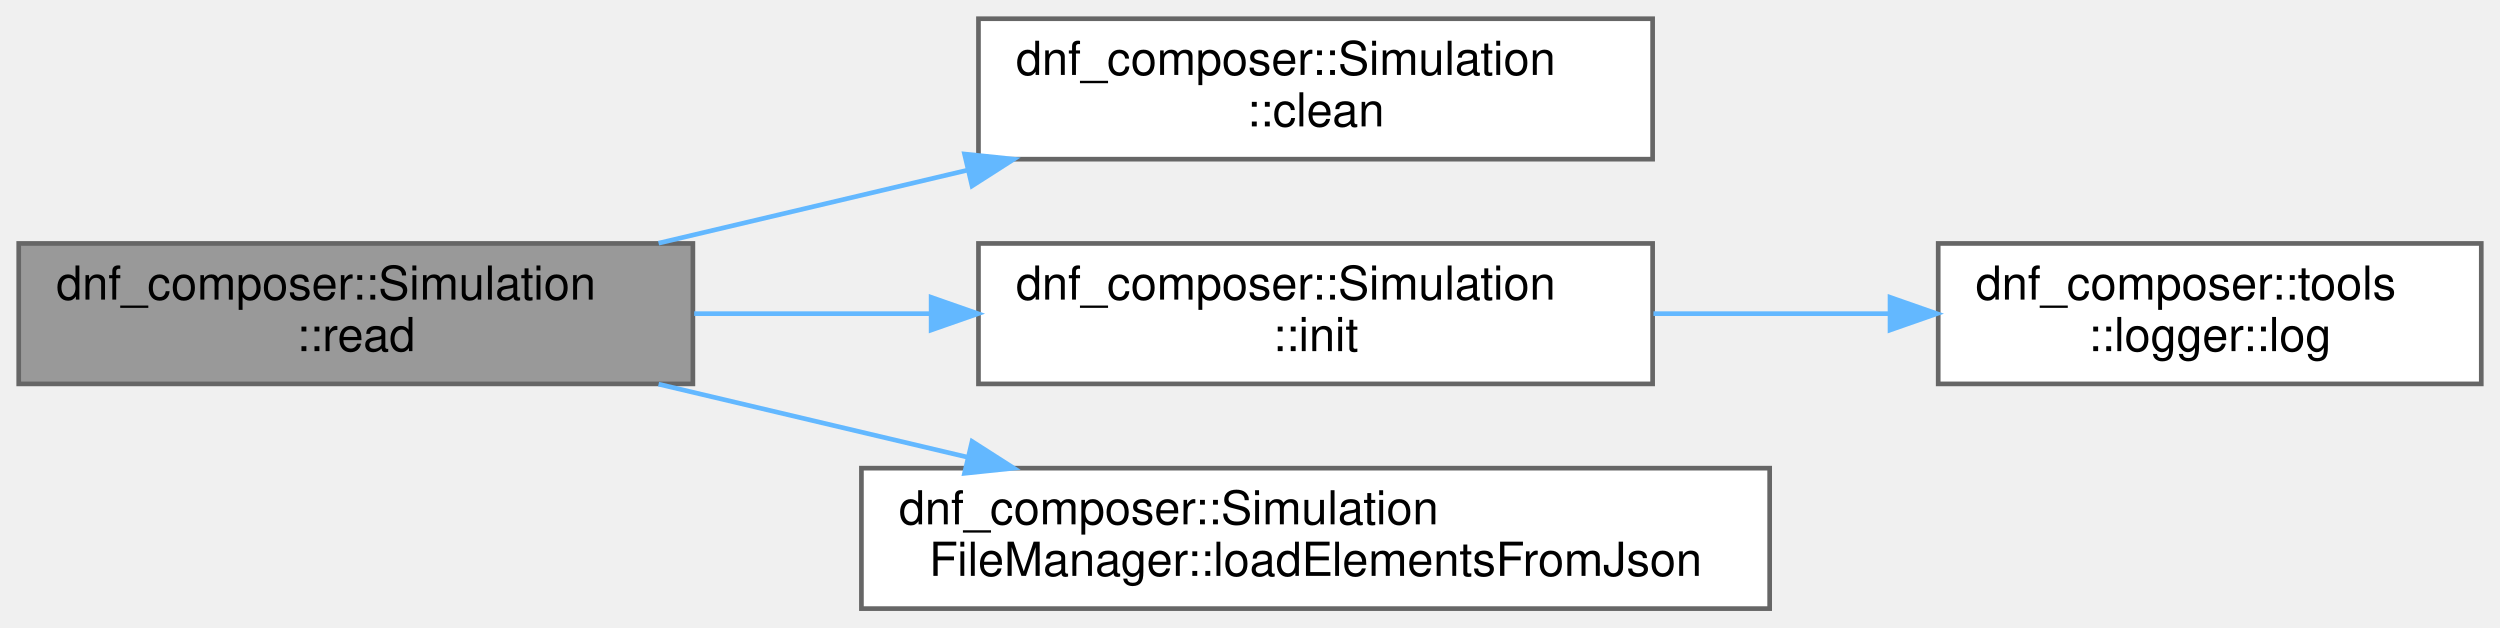
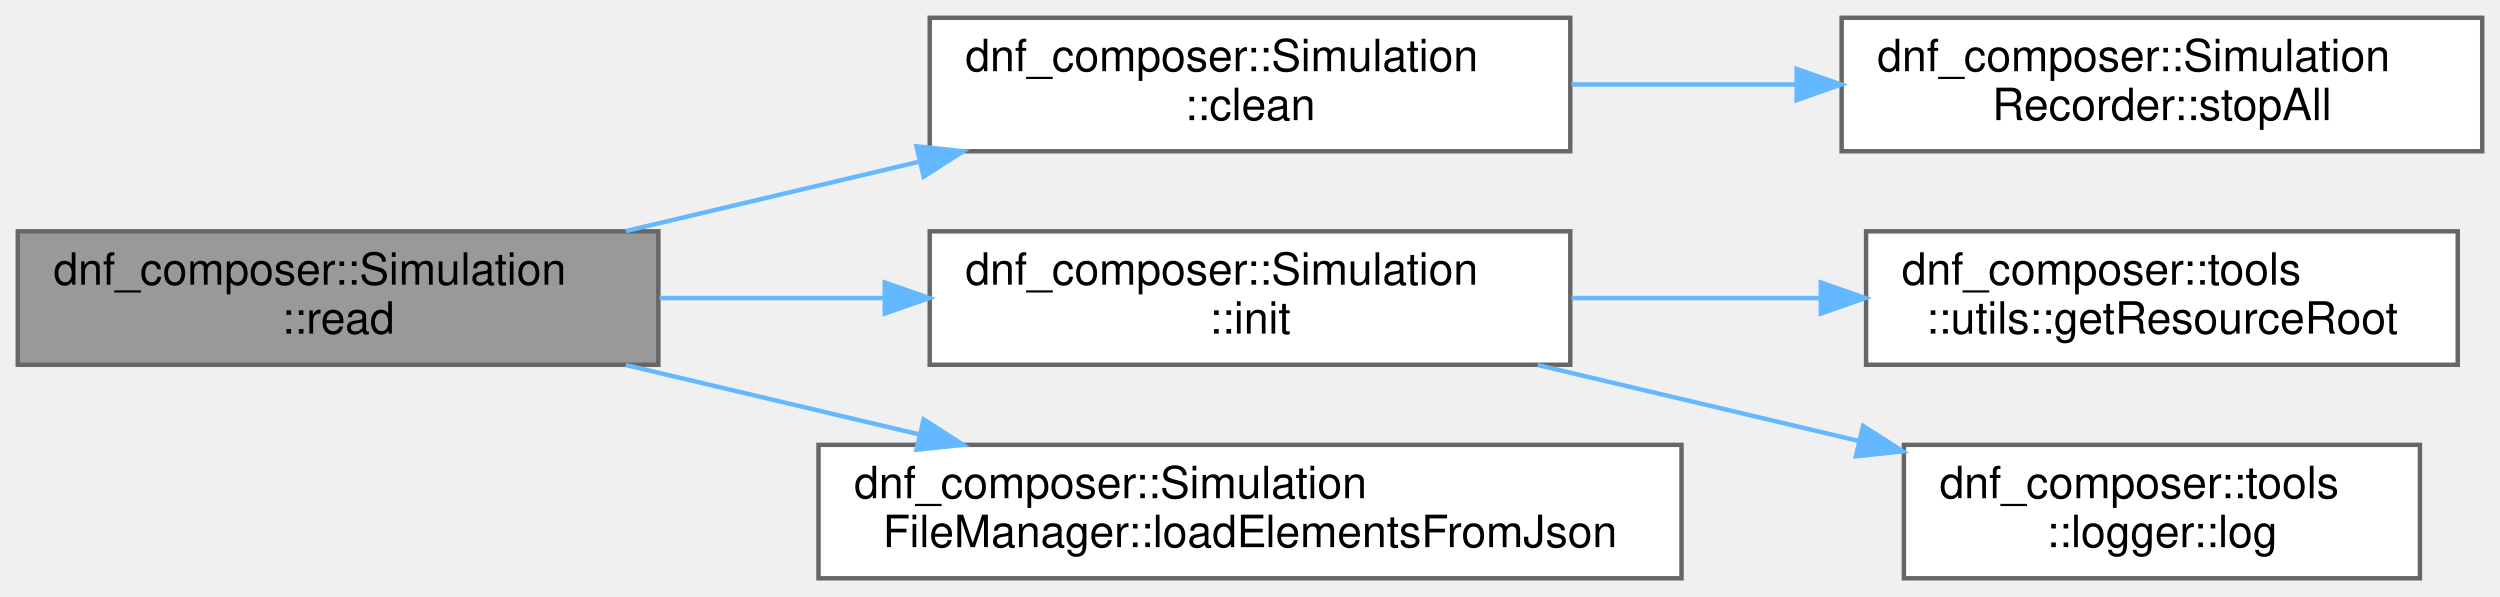
- <svg xmlns="http://www.w3.org/2000/svg" xmlns:xlink="http://www.w3.org/1999/xlink" width="534pt" height="134pt" viewBox="0.00 0.00 534.00 134.00">
+ <svg xmlns="http://www.w3.org/2000/svg" xmlns:xlink="http://www.w3.org/1999/xlink" width="562pt" height="134pt" viewBox="0.00 0.00 562.00 134.00">
  <g id="graph0" class="graph" transform="scale(1 1) rotate(0) translate(4 130)">
    <g id="Node000001" class="node">
      <g id="a_Node000001">
        <a xlink:title="Deserialize the simulation state from a JSON file.">
          <polygon fill="#999999" stroke="#666666" points="144,-78 0,-78 0,-48 144,-48 144,-78" />
          <text text-anchor="start" x="8" y="-66" font-family="Helvetica,sans-Serif" font-size="10.00">dnf_composer::Simulation</text>
          <text text-anchor="middle" x="72" y="-55" font-family="Helvetica,sans-Serif" font-size="10.00">::read</text>
        </a>
      </g>
    </g>
    <g id="Node000002" class="node">
      <g id="a_Node000002">
        <a xlink:href="classdnf__composer_1_1Simulation.html#a77e7b52a61fe632c8a1dd4c607a433c7" target="_top" xlink:title="Remove all elements and reset the simulation to its initial state.">
          <polygon fill="white" stroke="#666666" points="349,-126 205,-126 205,-96 349,-96 349,-126" />
          <text text-anchor="start" x="213" y="-114" font-family="Helvetica,sans-Serif" font-size="10.00">dnf_composer::Simulation</text>
          <text text-anchor="middle" x="277" y="-103" font-family="Helvetica,sans-Serif" font-size="10.00">::clean</text>
        </a>
      </g>
    </g>
    <g id="edge1_Node000001_Node000002" class="edge">
      <g id="a_edge1_Node000001_Node000002">
        <a xlink:title=" ">
          <path fill="none" stroke="#63b8ff" d="M136.67,-78.06C157.65,-83.01 181.13,-88.57 202.76,-93.68" />
          <polygon fill="#63b8ff" stroke="#63b8ff" points="202.02,-97.1 212.55,-96 203.63,-90.29 202.02,-97.1" />
        </a>
      </g>
    </g>
-     <g id="Node000003" class="node">
-       <g id="a_Node000003">
+     <g id="Node000004" class="node">
+       <g id="a_Node000004">
        <a xlink:href="classdnf__composer_1_1Simulation.html#aa3419352b0706f0ba4c85781b8aa32ae" target="_top" xlink:title="Initialize all registered elements. Must be called before step().">
          <polygon fill="white" stroke="#666666" points="349,-78 205,-78 205,-48 349,-48 349,-78" />
          <text text-anchor="start" x="213" y="-66" font-family="Helvetica,sans-Serif" font-size="10.00">dnf_composer::Simulation</text>
          <text text-anchor="middle" x="277" y="-55" font-family="Helvetica,sans-Serif" font-size="10.00">::init</text>
        </a>
      </g>
    </g>
-     <g id="edge2_Node000001_Node000003" class="edge">
-       <g id="a_edge2_Node000001_Node000003">
+     <g id="edge3_Node000001_Node000004" class="edge">
+       <g id="a_edge3_Node000001_Node000004">
        <a xlink:title=" ">
          <path fill="none" stroke="#63b8ff" d="M144.28,-63C160.56,-63 177.97,-63 194.63,-63" />
          <polygon fill="#63b8ff" stroke="#63b8ff" points="194.89,-66.5 204.89,-63 194.89,-59.5 194.89,-66.5" />
        </a>
      </g>
    </g>
-     <g id="Node000005" class="node">
-       <g id="a_Node000005">
-         <a xlink:href="classdnf__composer_1_1SimulationFileManager.html#aa94049aabb61648fa3ae24563a228076" target="_top" xlink:title="Deserialize elements and connections from a JSON file into the simulation. filePath should resolve to...">
+     <g id="Node000007" class="node">
+       <g id="a_Node000007">
+         <a xlink:href="classdnf__composer_1_1SimulationFileManager.html#aa94049aabb61648fa3ae24563a228076" target="_top" xlink:title="Deserialize elements and connections from a JSON file into the simulation. After loading,...">
          <polygon fill="white" stroke="#666666" points="374,-30 180,-30 180,0 374,0 374,-30" />
          <text text-anchor="start" x="188" y="-18" font-family="Helvetica,sans-Serif" font-size="10.00">dnf_composer::Simulation</text>
          <text text-anchor="middle" x="277" y="-7" font-family="Helvetica,sans-Serif" font-size="10.00">FileManager::loadElementsFromJson</text>
        </a>
      </g>
    </g>
-     <g id="edge4_Node000001_Node000005" class="edge">
-       <g id="a_edge4_Node000001_Node000005">
+     <g id="edge6_Node000001_Node000007" class="edge">
+       <g id="a_edge6_Node000001_Node000007">
        <a xlink:title=" ">
          <path fill="none" stroke="#63b8ff" d="M136.67,-47.94C157.65,-42.99 181.13,-37.43 202.76,-32.32" />
          <polygon fill="#63b8ff" stroke="#63b8ff" points="203.63,-35.71 212.55,-30 202.02,-28.9 203.63,-35.71" />
        </a>
      </g>
    </g>
-     <g id="Node000004" class="node">
-       <g id="a_Node000004">
-         <a xlink:href="namespacednf__composer_1_1tools_1_1logger.html#af64ef64b3026606a73972fdcae2ca87a" target="_top" xlink:title=" ">
-           <polygon fill="white" stroke="#666666" points="526,-78 410,-78 410,-48 526,-48 526,-78" />
-           <text text-anchor="start" x="418" y="-66" font-family="Helvetica,sans-Serif" font-size="10.00">dnf_composer::tools</text>
-           <text text-anchor="middle" x="468" y="-55" font-family="Helvetica,sans-Serif" font-size="10.00">::logger::log</text>
+     <g id="Node000003" class="node">
+       <g id="a_Node000003">
+         <a xlink:href="classdnf__composer_1_1SimulationRecorder.html#a691afc08bae84b7b8d21a30801acd96b" target="_top" xlink:title="Stop all active recordings and close all open files.">
+           <polygon fill="white" stroke="#666666" points="554,-126 410,-126 410,-96 554,-96 554,-126" />
+           <text text-anchor="start" x="418" y="-114" font-family="Helvetica,sans-Serif" font-size="10.00">dnf_composer::Simulation</text>
+           <text text-anchor="middle" x="482" y="-103" font-family="Helvetica,sans-Serif" font-size="10.00">Recorder::stopAll</text>
        </a>
      </g>
    </g>
-     <g id="edge3_Node000003_Node000004" class="edge">
-       <g id="a_edge3_Node000003_Node000004">
+     <g id="edge2_Node000002_Node000003" class="edge">
+       <g id="a_edge2_Node000002_Node000003">
        <a xlink:title=" ">
-           <path fill="none" stroke="#63b8ff" d="M349.18,-63C365.73,-63 383.3,-63 399.68,-63" />
-           <polygon fill="#63b8ff" stroke="#63b8ff" points="399.71,-66.5 409.71,-63 399.71,-59.5 399.71,-66.5" />
+           <path fill="none" stroke="#63b8ff" d="M349.28,-111C365.56,-111 382.97,-111 399.63,-111" />
+           <polygon fill="#63b8ff" stroke="#63b8ff" points="399.89,-114.5 409.89,-111 399.89,-107.5 399.89,-114.5" />
+         </a>
+       </g>
+     </g>
+     <g id="Node000005" class="node">
+       <g id="a_Node000005">
+         <a xlink:href="namespacednf__composer_1_1tools_1_1utils.html#a140c0903ddcfc3ba01218f11d31608dc" target="_top" xlink:title=" ">
+           <polygon fill="white" stroke="#666666" points="548.5,-78 415.5,-78 415.5,-48 548.5,-48 548.5,-78" />
+           <text text-anchor="start" x="423.5" y="-66" font-family="Helvetica,sans-Serif" font-size="10.00">dnf_composer::tools</text>
+           <text text-anchor="middle" x="482" y="-55" font-family="Helvetica,sans-Serif" font-size="10.00">::utils::getResourceRoot</text>
+         </a>
+       </g>
+     </g>
+     <g id="edge4_Node000004_Node000005" class="edge">
+       <g id="a_edge4_Node000004_Node000005">
+         <a xlink:title=" ">
+           <path fill="none" stroke="#63b8ff" d="M349.28,-63C367.41,-63 386.94,-63 405.28,-63" />
+           <polygon fill="#63b8ff" stroke="#63b8ff" points="405.32,-66.5 415.32,-63 405.32,-59.5 405.32,-66.5" />
+         </a>
+       </g>
+     </g>
+     <g id="Node000006" class="node">
+       <g id="a_Node000006">
+         <a xlink:href="namespacednf__composer_1_1tools_1_1logger.html#af64ef64b3026606a73972fdcae2ca87a" target="_top" xlink:title=" ">
+           <polygon fill="white" stroke="#666666" points="540,-30 424,-30 424,0 540,0 540,-30" />
+           <text text-anchor="start" x="432" y="-18" font-family="Helvetica,sans-Serif" font-size="10.00">dnf_composer::tools</text>
+           <text text-anchor="middle" x="482" y="-7" font-family="Helvetica,sans-Serif" font-size="10.00">::logger::log</text>
+         </a>
+       </g>
+     </g>
+     <g id="edge5_Node000004_Node000006" class="edge">
+       <g id="a_edge5_Node000004_Node000006">
+         <a xlink:title=" ">
+           <path fill="none" stroke="#63b8ff" d="M341.67,-47.94C364.67,-42.51 390.68,-36.36 413.96,-30.85" />
+           <polygon fill="#63b8ff" stroke="#63b8ff" points="414.82,-34.25 423.75,-28.54 413.21,-27.43 414.82,-34.25" />
        </a>
      </g>
    </g>
  </g>
</svg>
